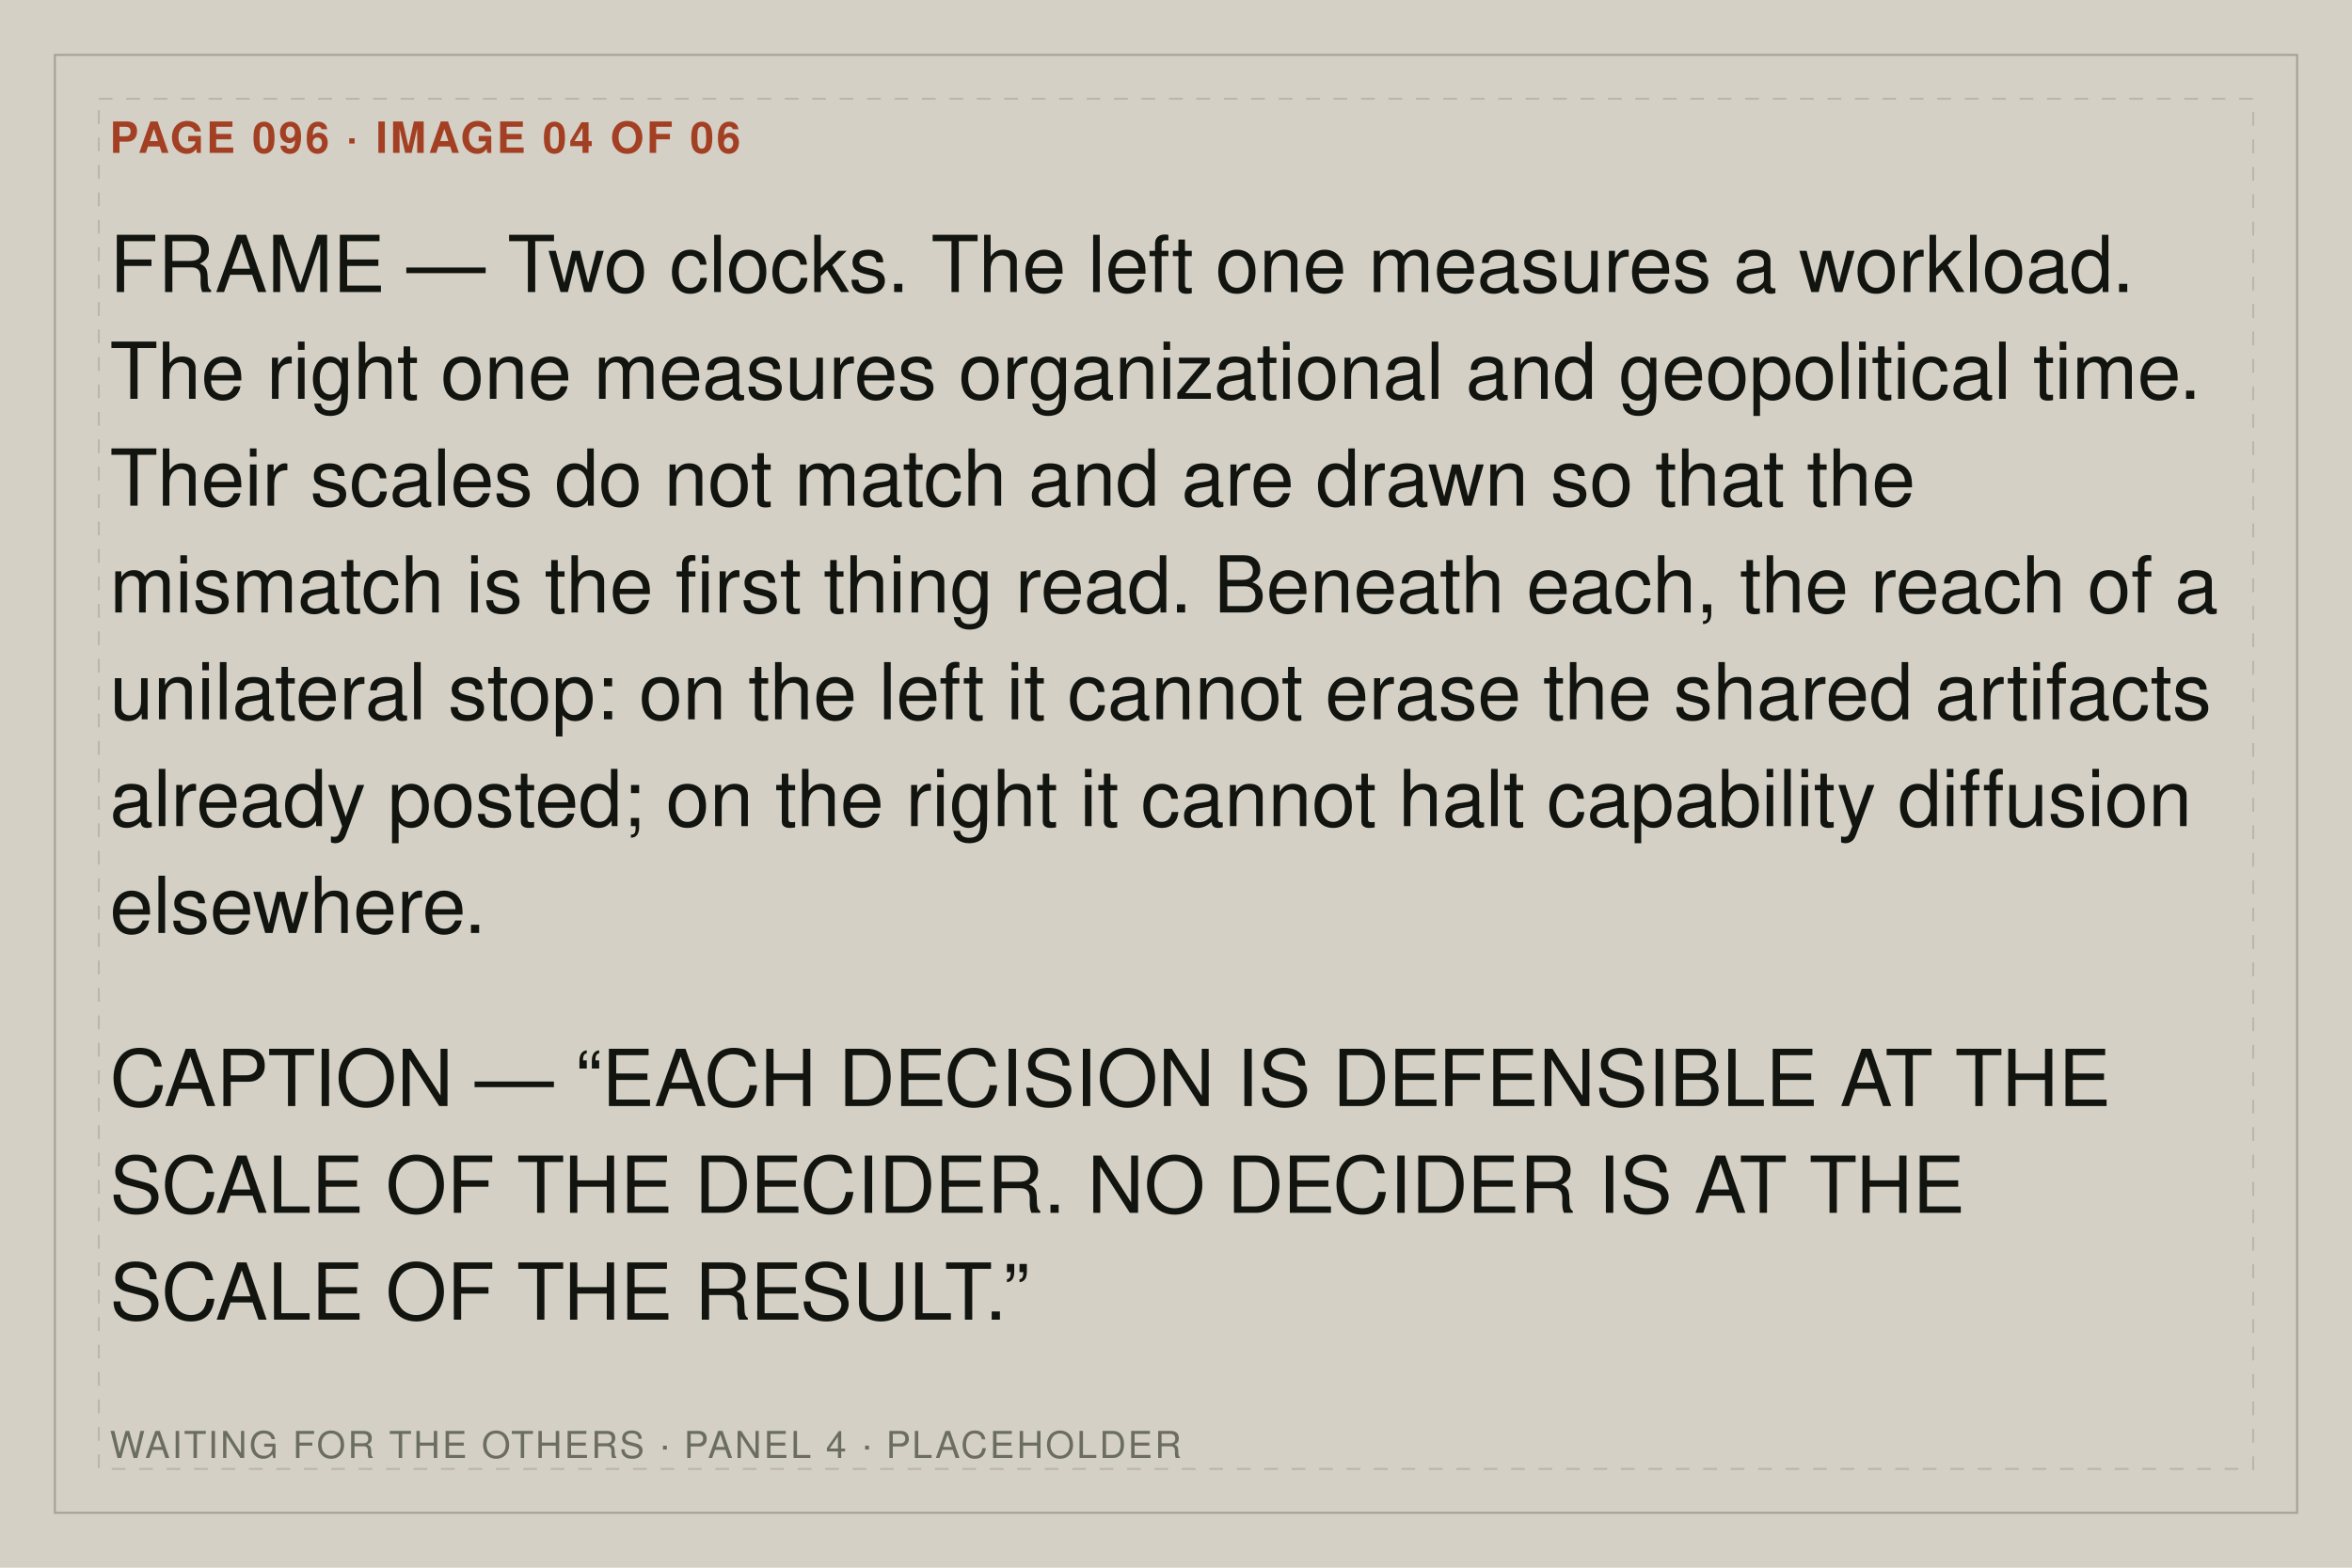
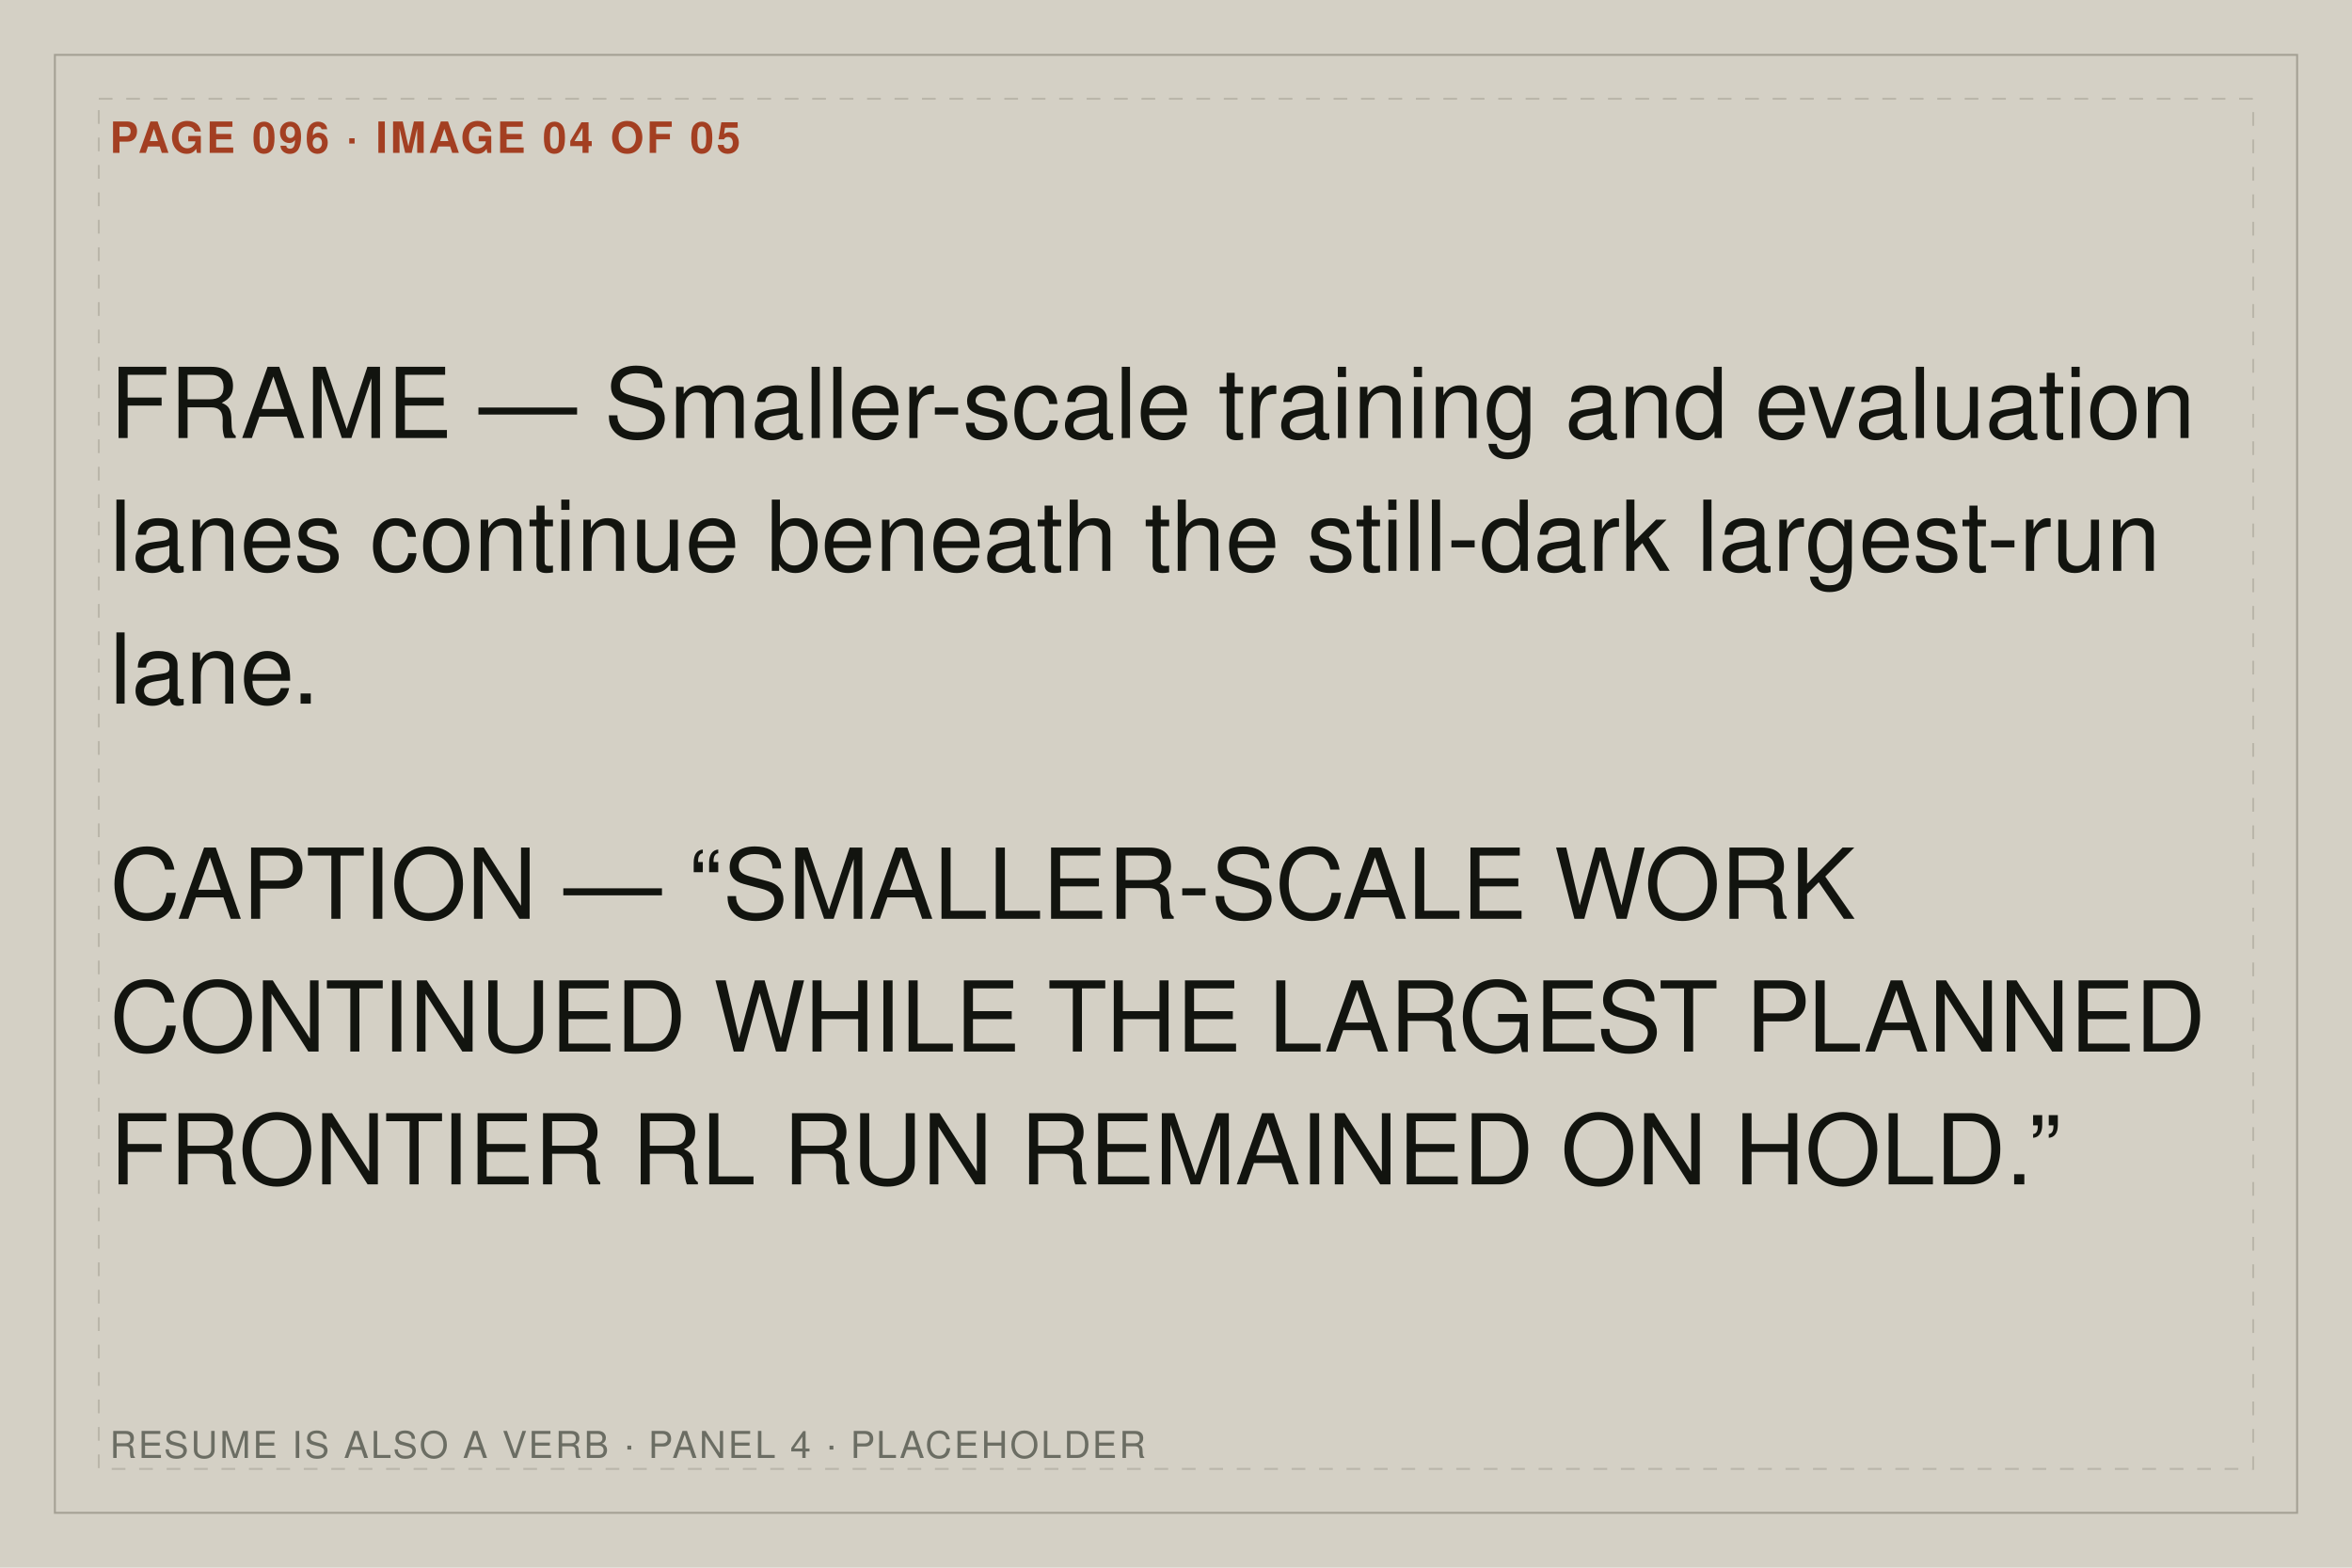
<svg xmlns="http://www.w3.org/2000/svg" width="1200" height="800" viewBox="0 0 1200 800" role="img" aria-labelledby="title">
  <rect width="1200" height="800" fill="#d4d0c5" />
  <rect x="28" y="28" width="1144" height="744" fill="none" stroke="#a4a094" stroke-width="1" />
  <rect x="50.4" y="50.4" width="1099.2" height="699.2" fill="none" stroke="#a4a094" stroke-width="1" stroke-dasharray="7 7" opacity="0.55" />
  <g font-family="Helvetica, Arial, 'Liberation Sans', 'Nimbus Sans', sans-serif">
-     <text x="56" y="78" font-size="22" font-weight="700" letter-spacing="1.32" fill="#a33f22">PAGE 096 · IMAGE 04 OF 06</text>
-     <text font-size="40.08" fill="#12140f" text-anchor="start" xml:space="preserve">
-       <tspan x="56" y="149.01">FRAME — Two clocks. The left one measures a workload.</tspan>
-       <tspan x="56" y="203.53">The right one measures organizational and geopolitical time.</tspan>
-       <tspan x="56" y="258.04">Their scales do not match and are drawn so that the</tspan>
-       <tspan x="56" y="312.55">mismatch is the first thing read. Beneath each, the reach of a</tspan>
-       <tspan x="56" y="367.07">unilateral stop: on the left it cannot erase the shared artifacts</tspan>
-       <tspan x="56" y="421.58">already posted; on the right it cannot halt capability diffusion</tspan>
-       <tspan x="56" y="476.09">elsewhere.</tspan>
-       <tspan x="56" y="564.41">CAPTION — “EACH DECISION IS DEFENSIBLE AT THE</tspan>
-       <tspan x="56" y="618.92">SCALE OF THE DECIDER. NO DECIDER IS AT THE</tspan>
-       <tspan x="56" y="673.43">SCALE OF THE RESULT.”</tspan>
+     <text x="56" y="78" font-size="22" font-weight="700" letter-spacing="1.32" fill="#a33f22">PAGE 096 · IMAGE 04 OF 05</text>
+     <text font-size="49.83" fill="#12140f" text-anchor="start" xml:space="preserve">
+       <tspan x="56" y="223.51">FRAME — Smaller-scale training and evaluation</tspan>
+       <tspan x="56" y="291.28">lanes continue beneath the still-dark largest-run</tspan>
+       <tspan x="56" y="359.06">lane.</tspan>
+       <tspan x="56" y="468.85">CAPTION — “SMALLER-SCALE WORK</tspan>
+       <tspan x="56" y="536.62">CONTINUED WHILE THE LARGEST PLANNED</tspan>
+       <tspan x="56" y="604.4">FRONTIER RL RUN REMAINED ON HOLD.”</tspan>
    </text>
-     <text x="56" y="744" font-size="18.92" letter-spacing="1.1" fill="#6b6d63">WAITING FOR THE OTHERS · PANEL 4 · PLACEHOLDER</text>
+     <text x="56" y="744" font-size="18.92" letter-spacing="1.1" fill="#6b6d63">RESUME IS ALSO A VERB · PANEL 4 · PLACEHOLDER</text>
  </g>
</svg>
